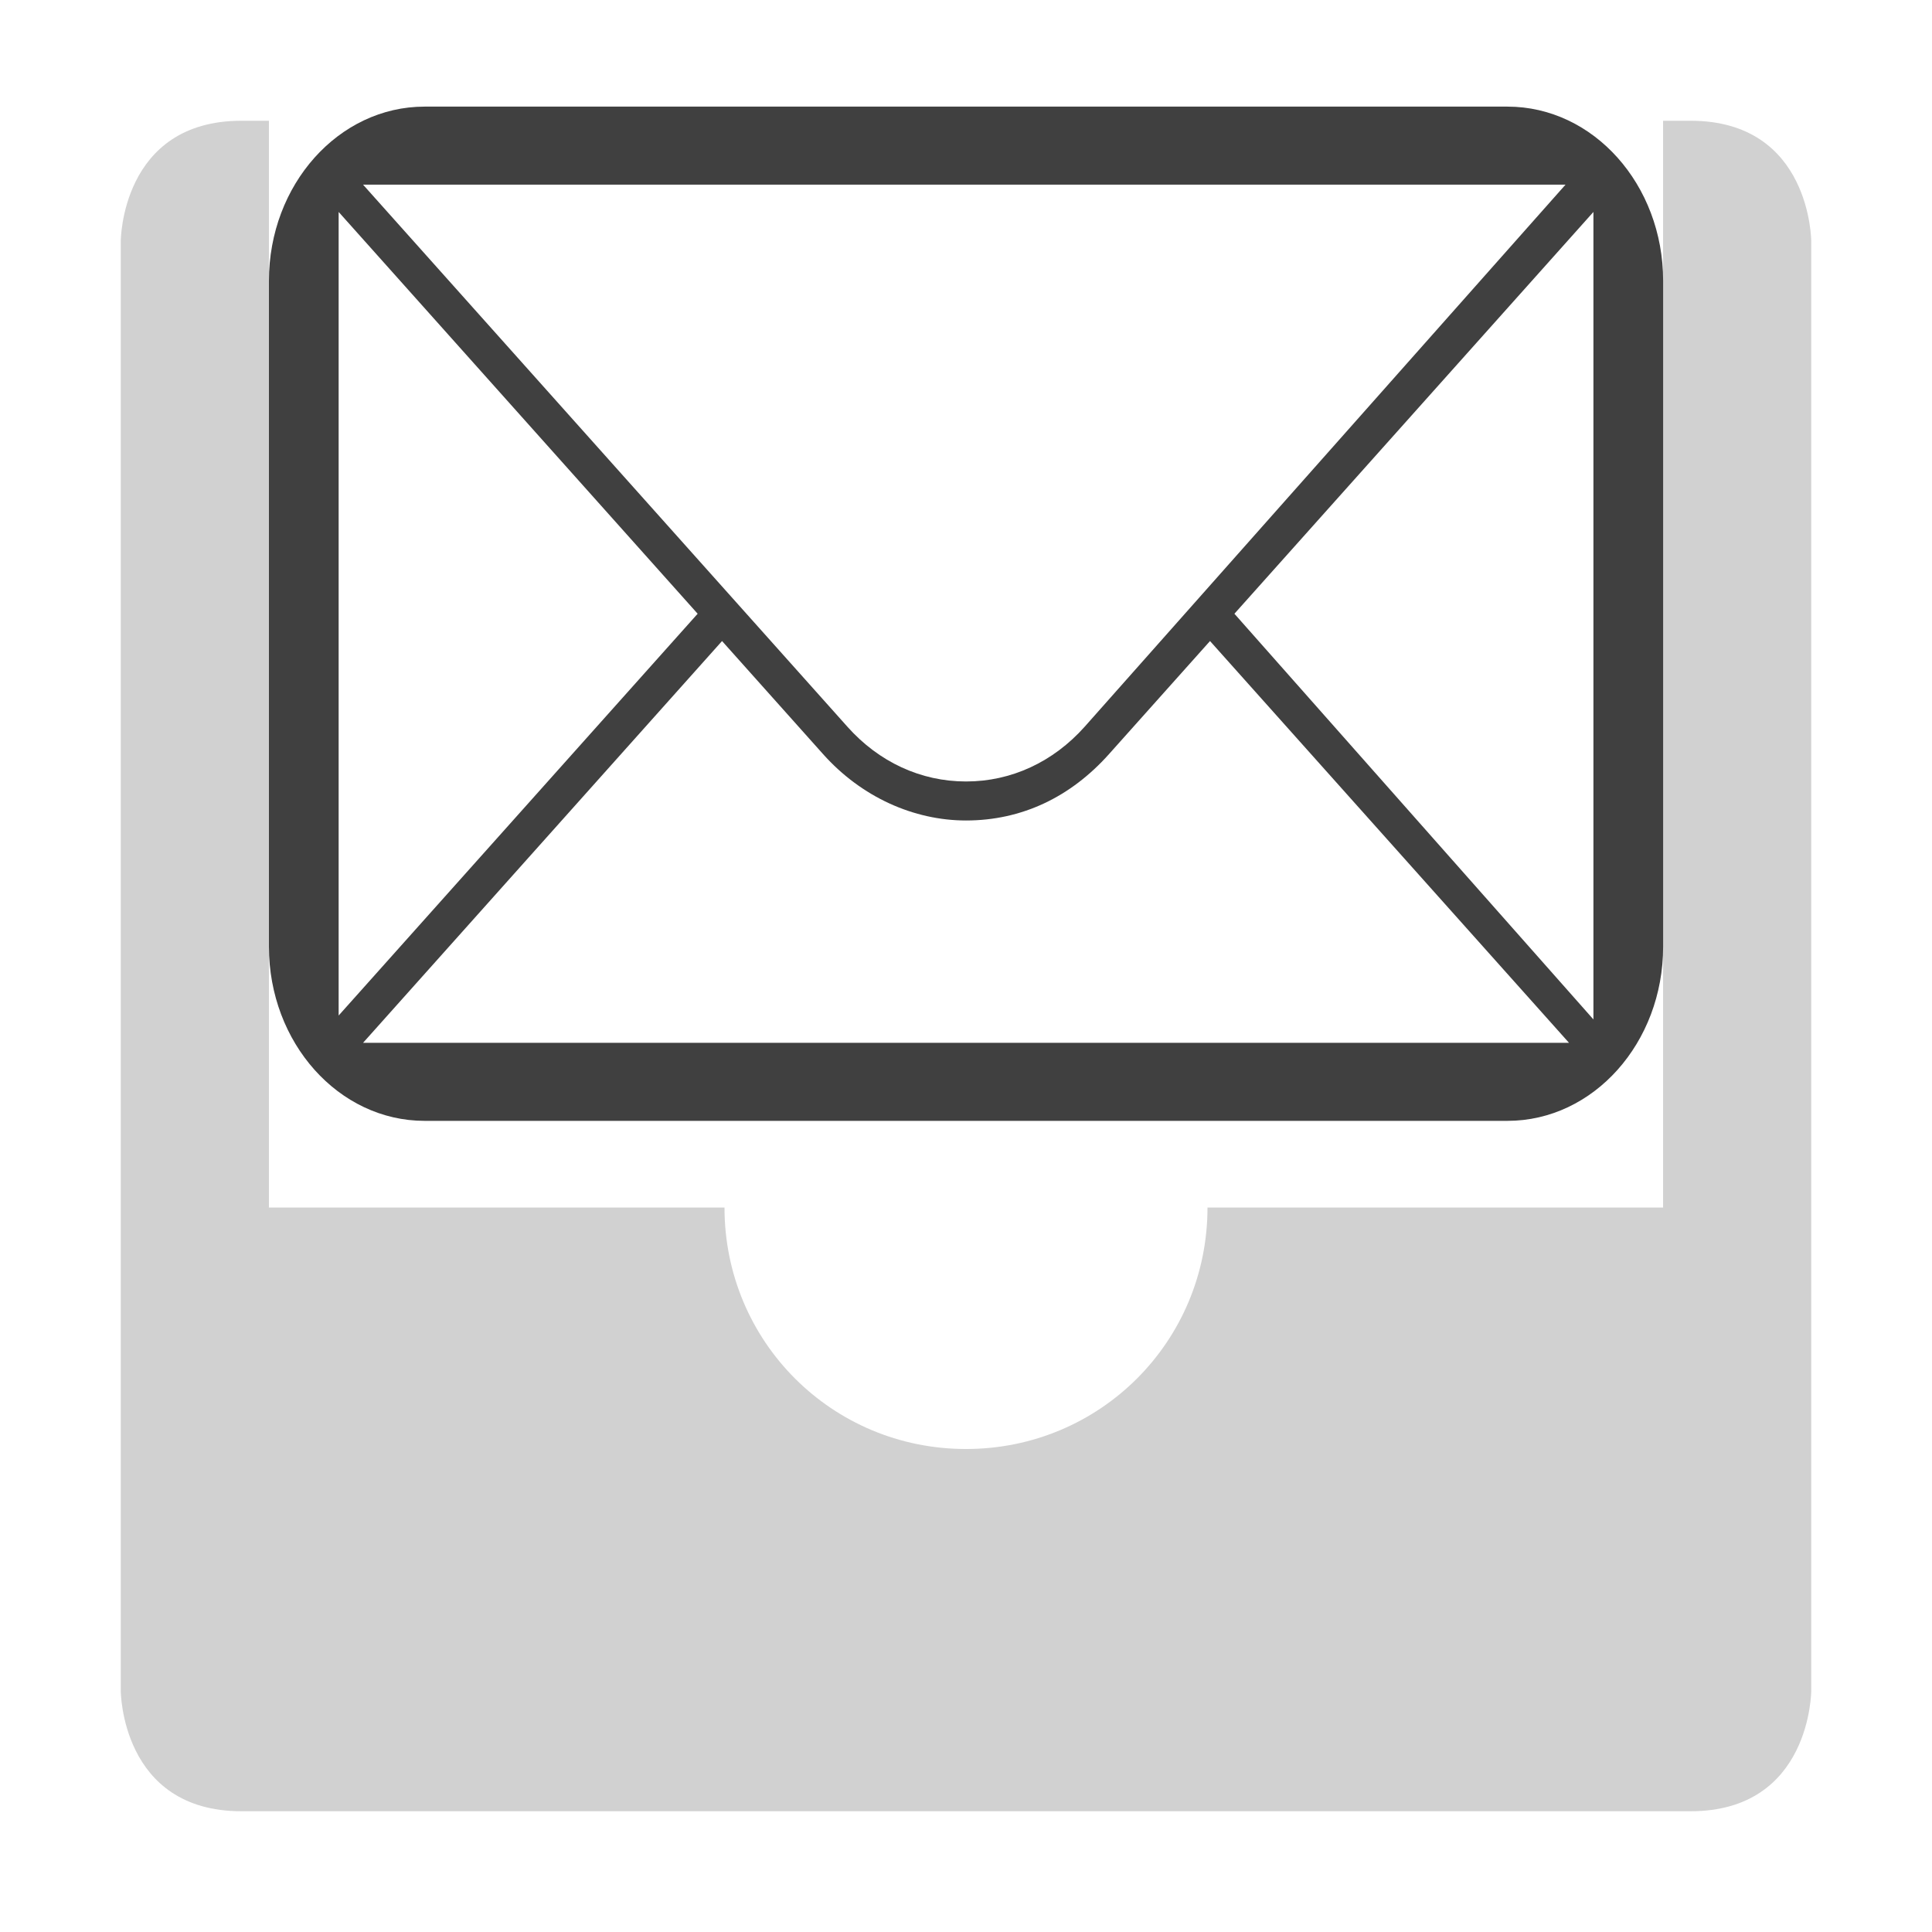
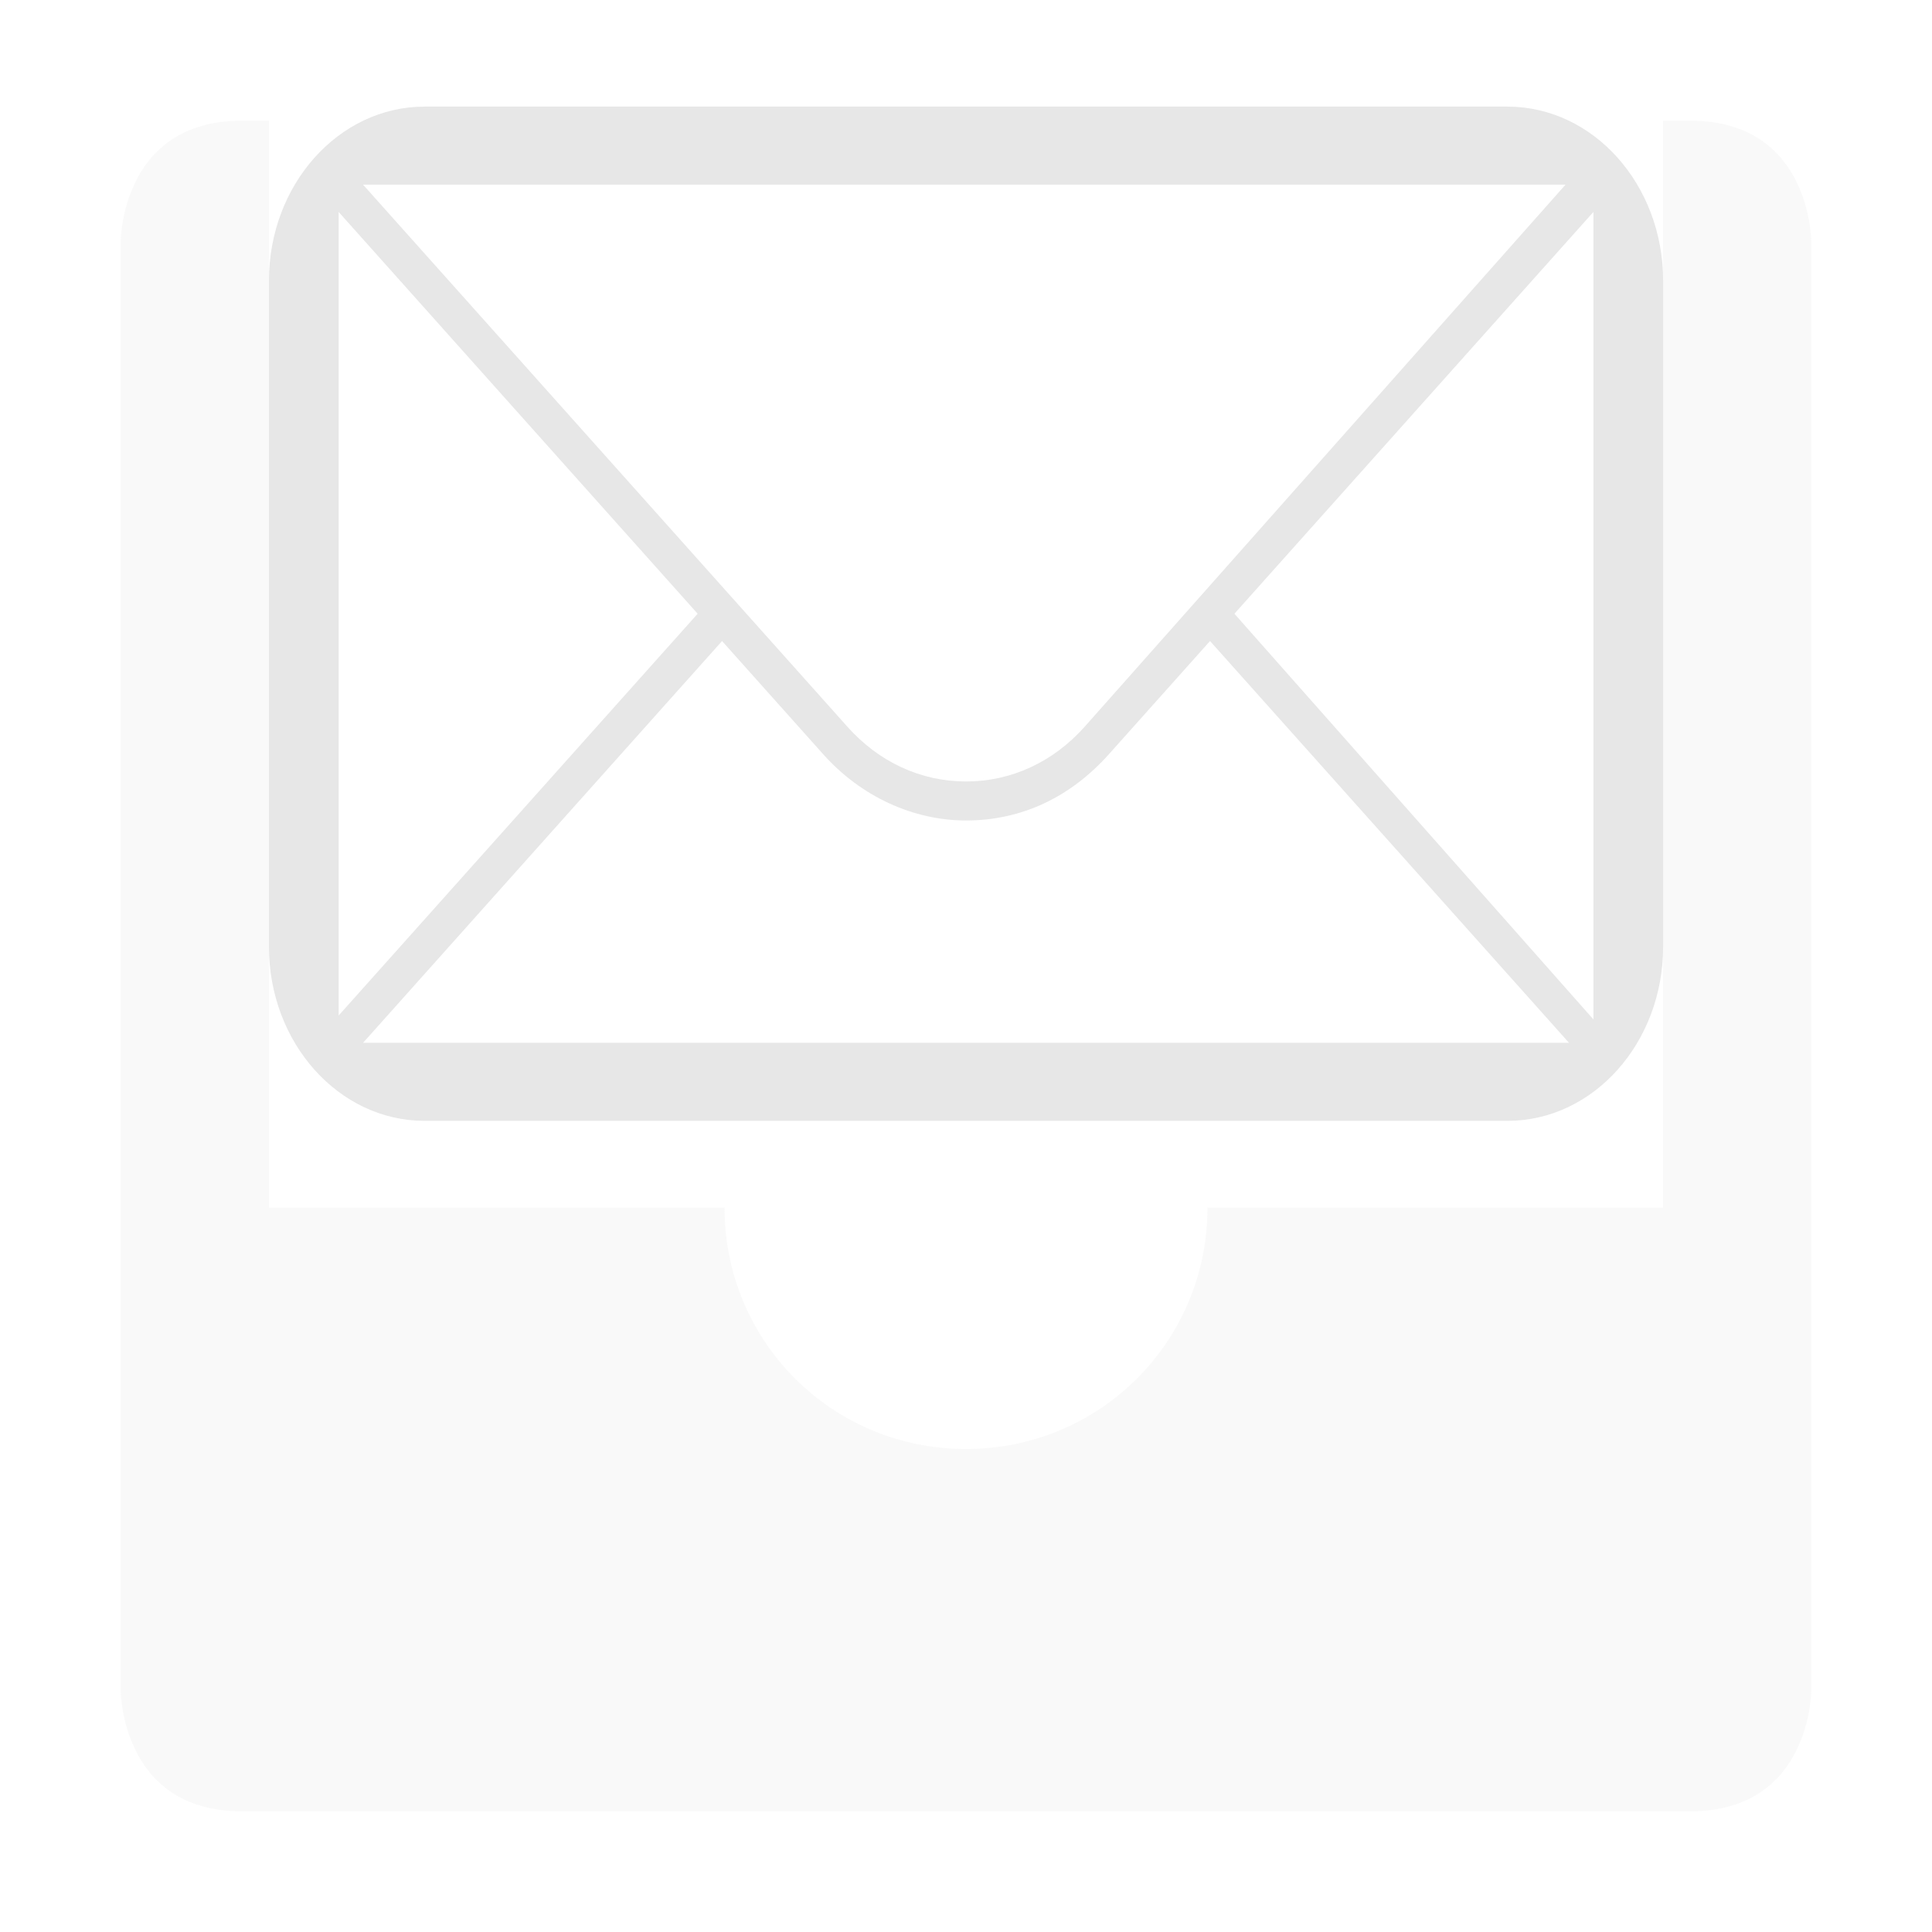
- <svg xmlns="http://www.w3.org/2000/svg" clip-rule="evenodd" fill-rule="evenodd" stroke-linejoin="round" stroke-miterlimit="2" viewBox="0 0 16 16">
-   <g fill-rule="nonzero">
-     <path d="m2 1c-1 0-1 1-1 1v12s0 1 1 1h12c1 0 1-1 1-1v-12s0-1-1-1h-.227v9h-3.773c0 1.11-.89 2-2 2s-2-.89-2-2h-3.773v-9z" fill-opacity=".18" />
-     <path transform="matrix(.288654 0 0 .323056 -159.217 -123.009)" d="m563.766 383.5c-2.466 0-4.466 2-4.466 4.466v17.068c0 2.466 2 4.466 4.466 4.466h31.068c2.466 0 4.466-2 4.466-4.466v-17.068c0-2.466-2-4.466-4.466-4.466zm18.934 15.9c-.9.9-2.1 1.4-3.4 1.4s-2.5-.5-3.4-1.4l-13.9-13.9h34.5zm-11.1-2.9-10.3 10.3v-20.6zm.7.7 2.9 2.9c1.1 1.1 2.6 1.7 4.1 1.7 1.6 0 3-.6 4.1-1.7l2.9-2.9 10.3 10.3h-34.6zm14.7-.7 10.3-10.3v20.7z" fill-opacity=".75" />
-   </g>
+ <svg xmlns="http://www.w3.org/2000/svg" viewBox="0 0 16 16">
+   <defs>
+     <style id="current-color-scheme" type="text/css">
+    .ColorScheme-Text { color:#dfdfdf; } .ColorScheme-Highlight { color:#4285f4; } .ColorScheme-NeutralText { color:#ff9800; } .ColorScheme-PositiveText { color:#4caf50; } .ColorScheme-NegativeText { color:#f44336; }
+   </style>
+   </defs>
+   <path style="fill:currentColor" class="ColorScheme-Text" fill-opacity=".18" d="m2 1c-1 0-1 1-1 1v12s0 1 1 1h12c1 0 1-1 1-1v-12s0-1-1-1h-.227v9h-3.773c0 1.11-.89 2-2 2s-2-.89-2-2h-3.773v-9z" />
+   <path style="fill:currentColor" class="ColorScheme-Text" fill-opacity=".75" transform="matrix(.288654 0 0 .323056 -159.217 -123.009)" d="m563.766 383.5c-2.466 0-4.466 2-4.466 4.466v17.068c0 2.466 2 4.466 4.466 4.466h31.068c2.466 0 4.466-2 4.466-4.466v-17.068c0-2.466-2-4.466-4.466-4.466zm18.934 15.9c-.9.9-2.1 1.4-3.4 1.4s-2.5-.5-3.4-1.4l-13.9-13.9h34.5zm-11.1-2.9-10.3 10.3v-20.6zm.7.7 2.9 2.9c1.1 1.1 2.6 1.7 4.1 1.7 1.6 0 3-.6 4.1-1.7l2.9-2.9 10.3 10.3h-34.6zm14.7-.7 10.3-10.3v20.7z" />
</svg>
